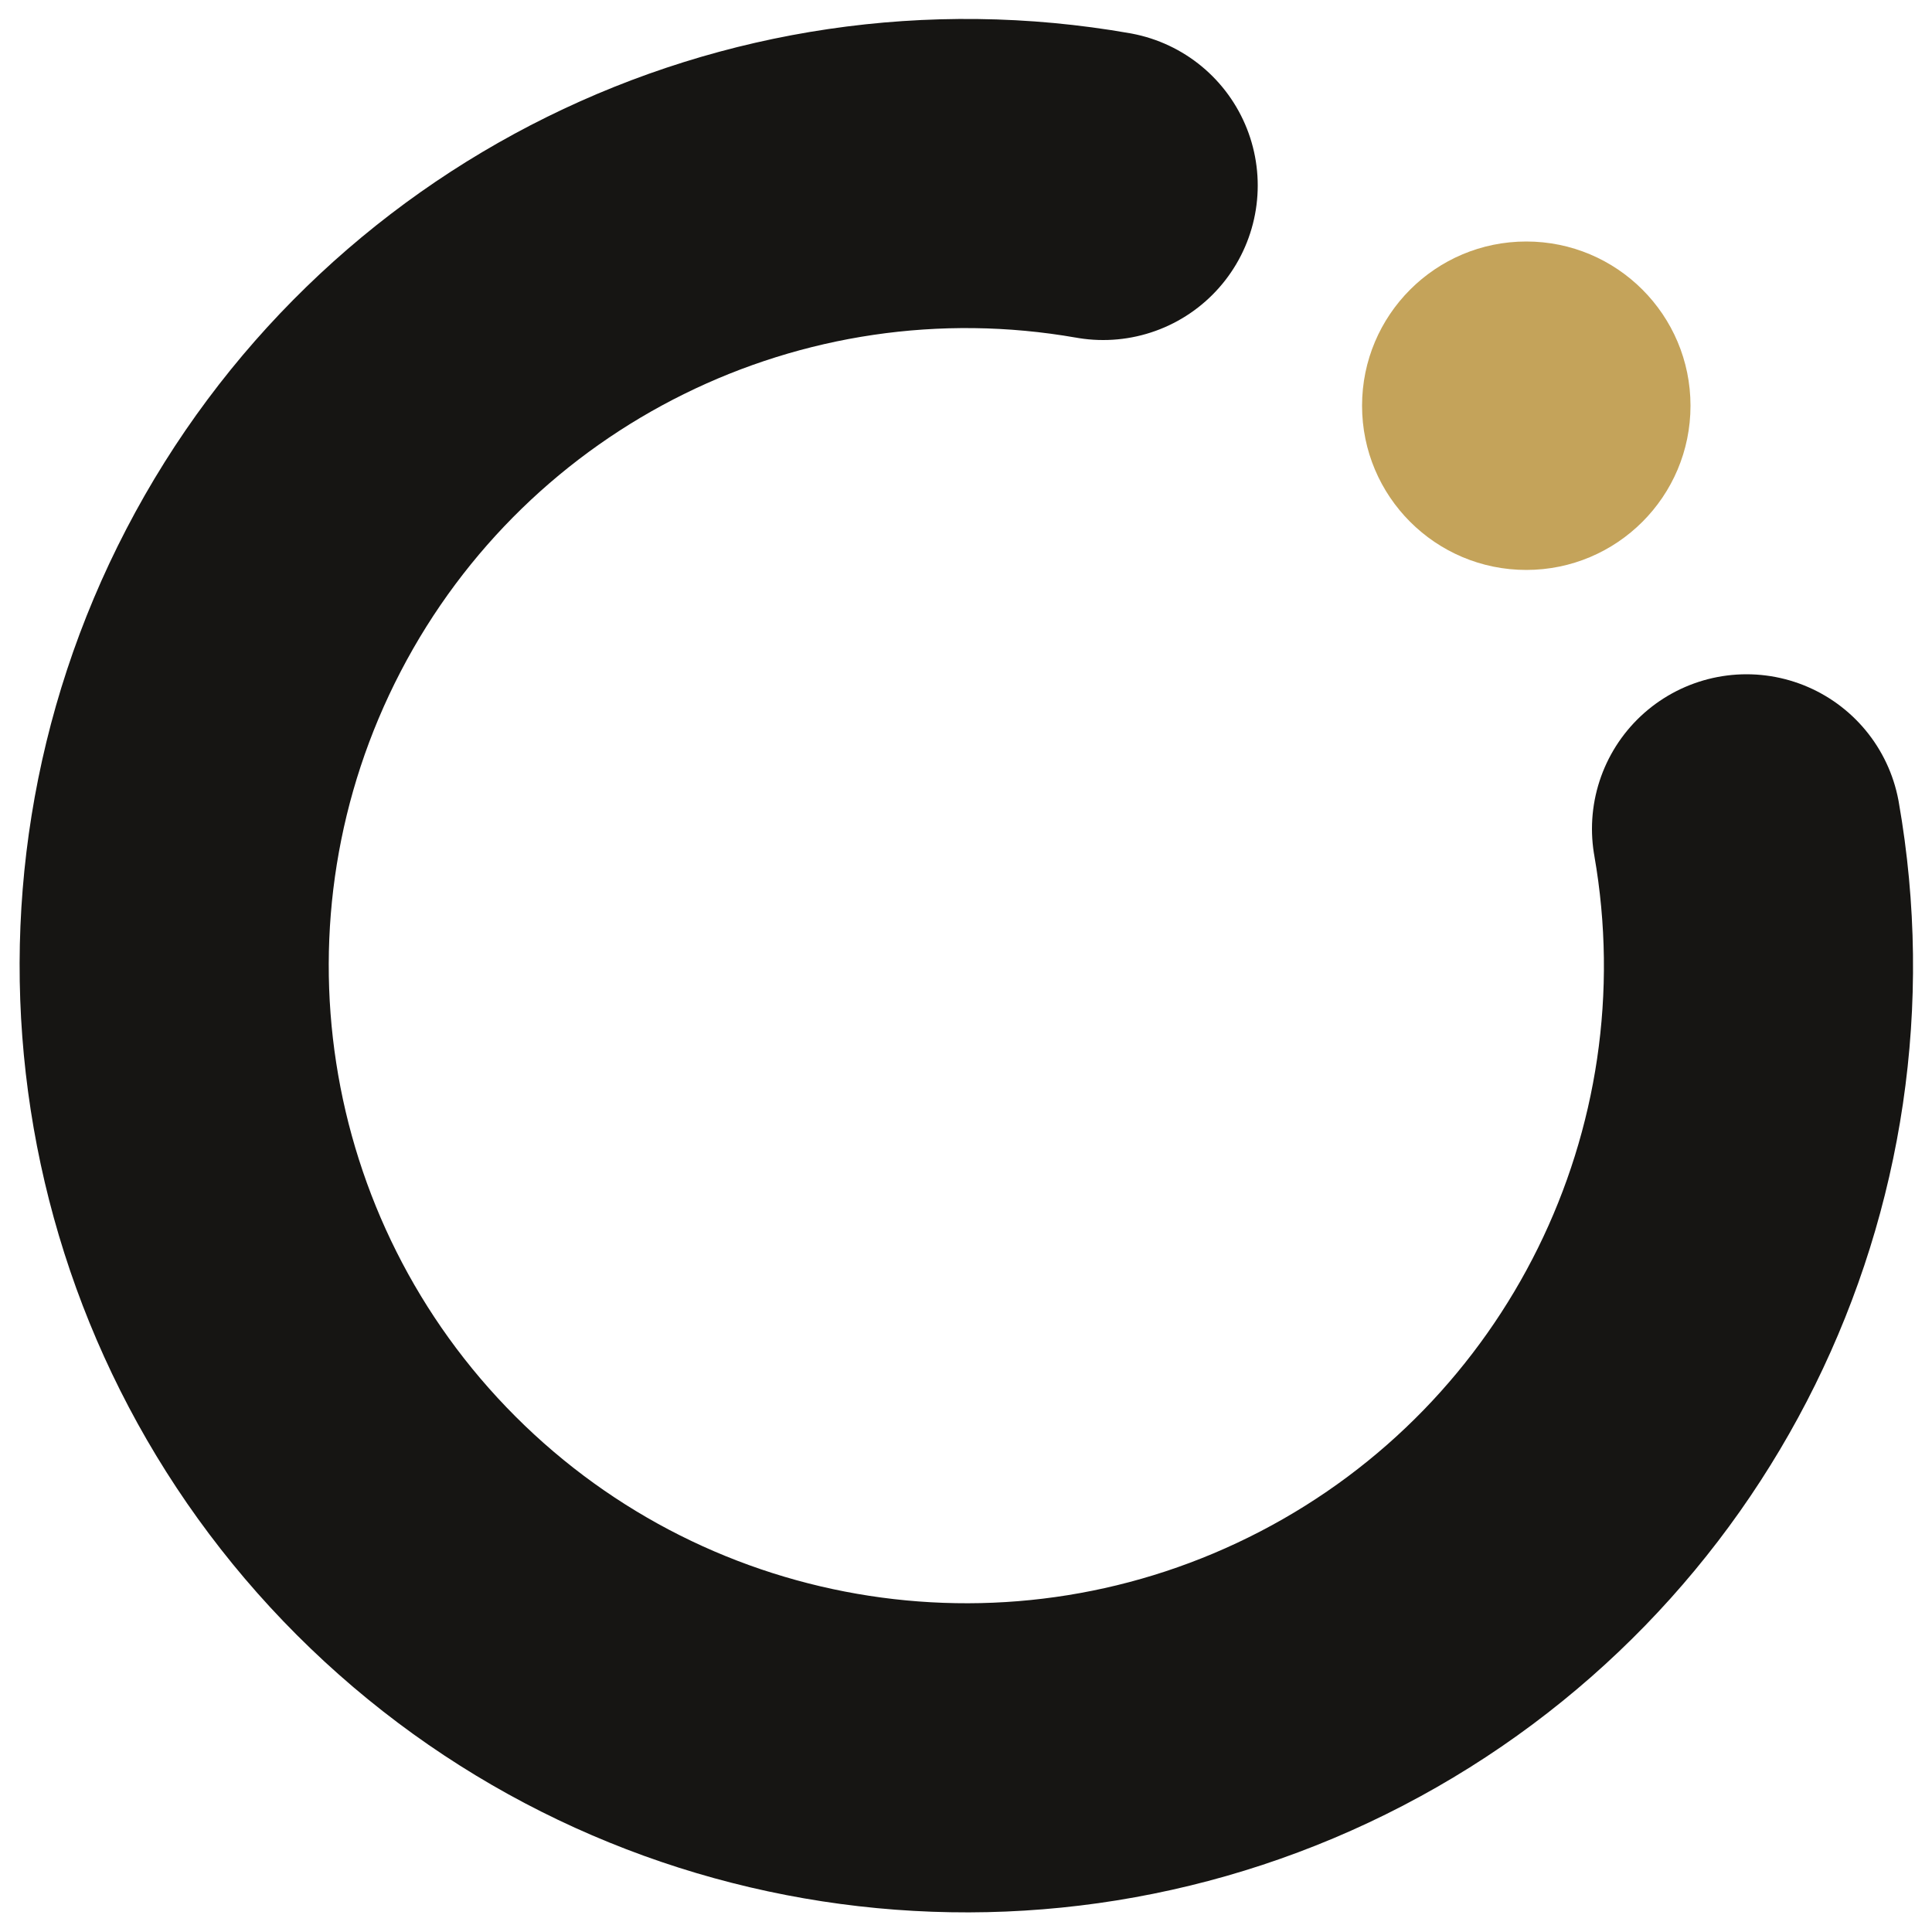
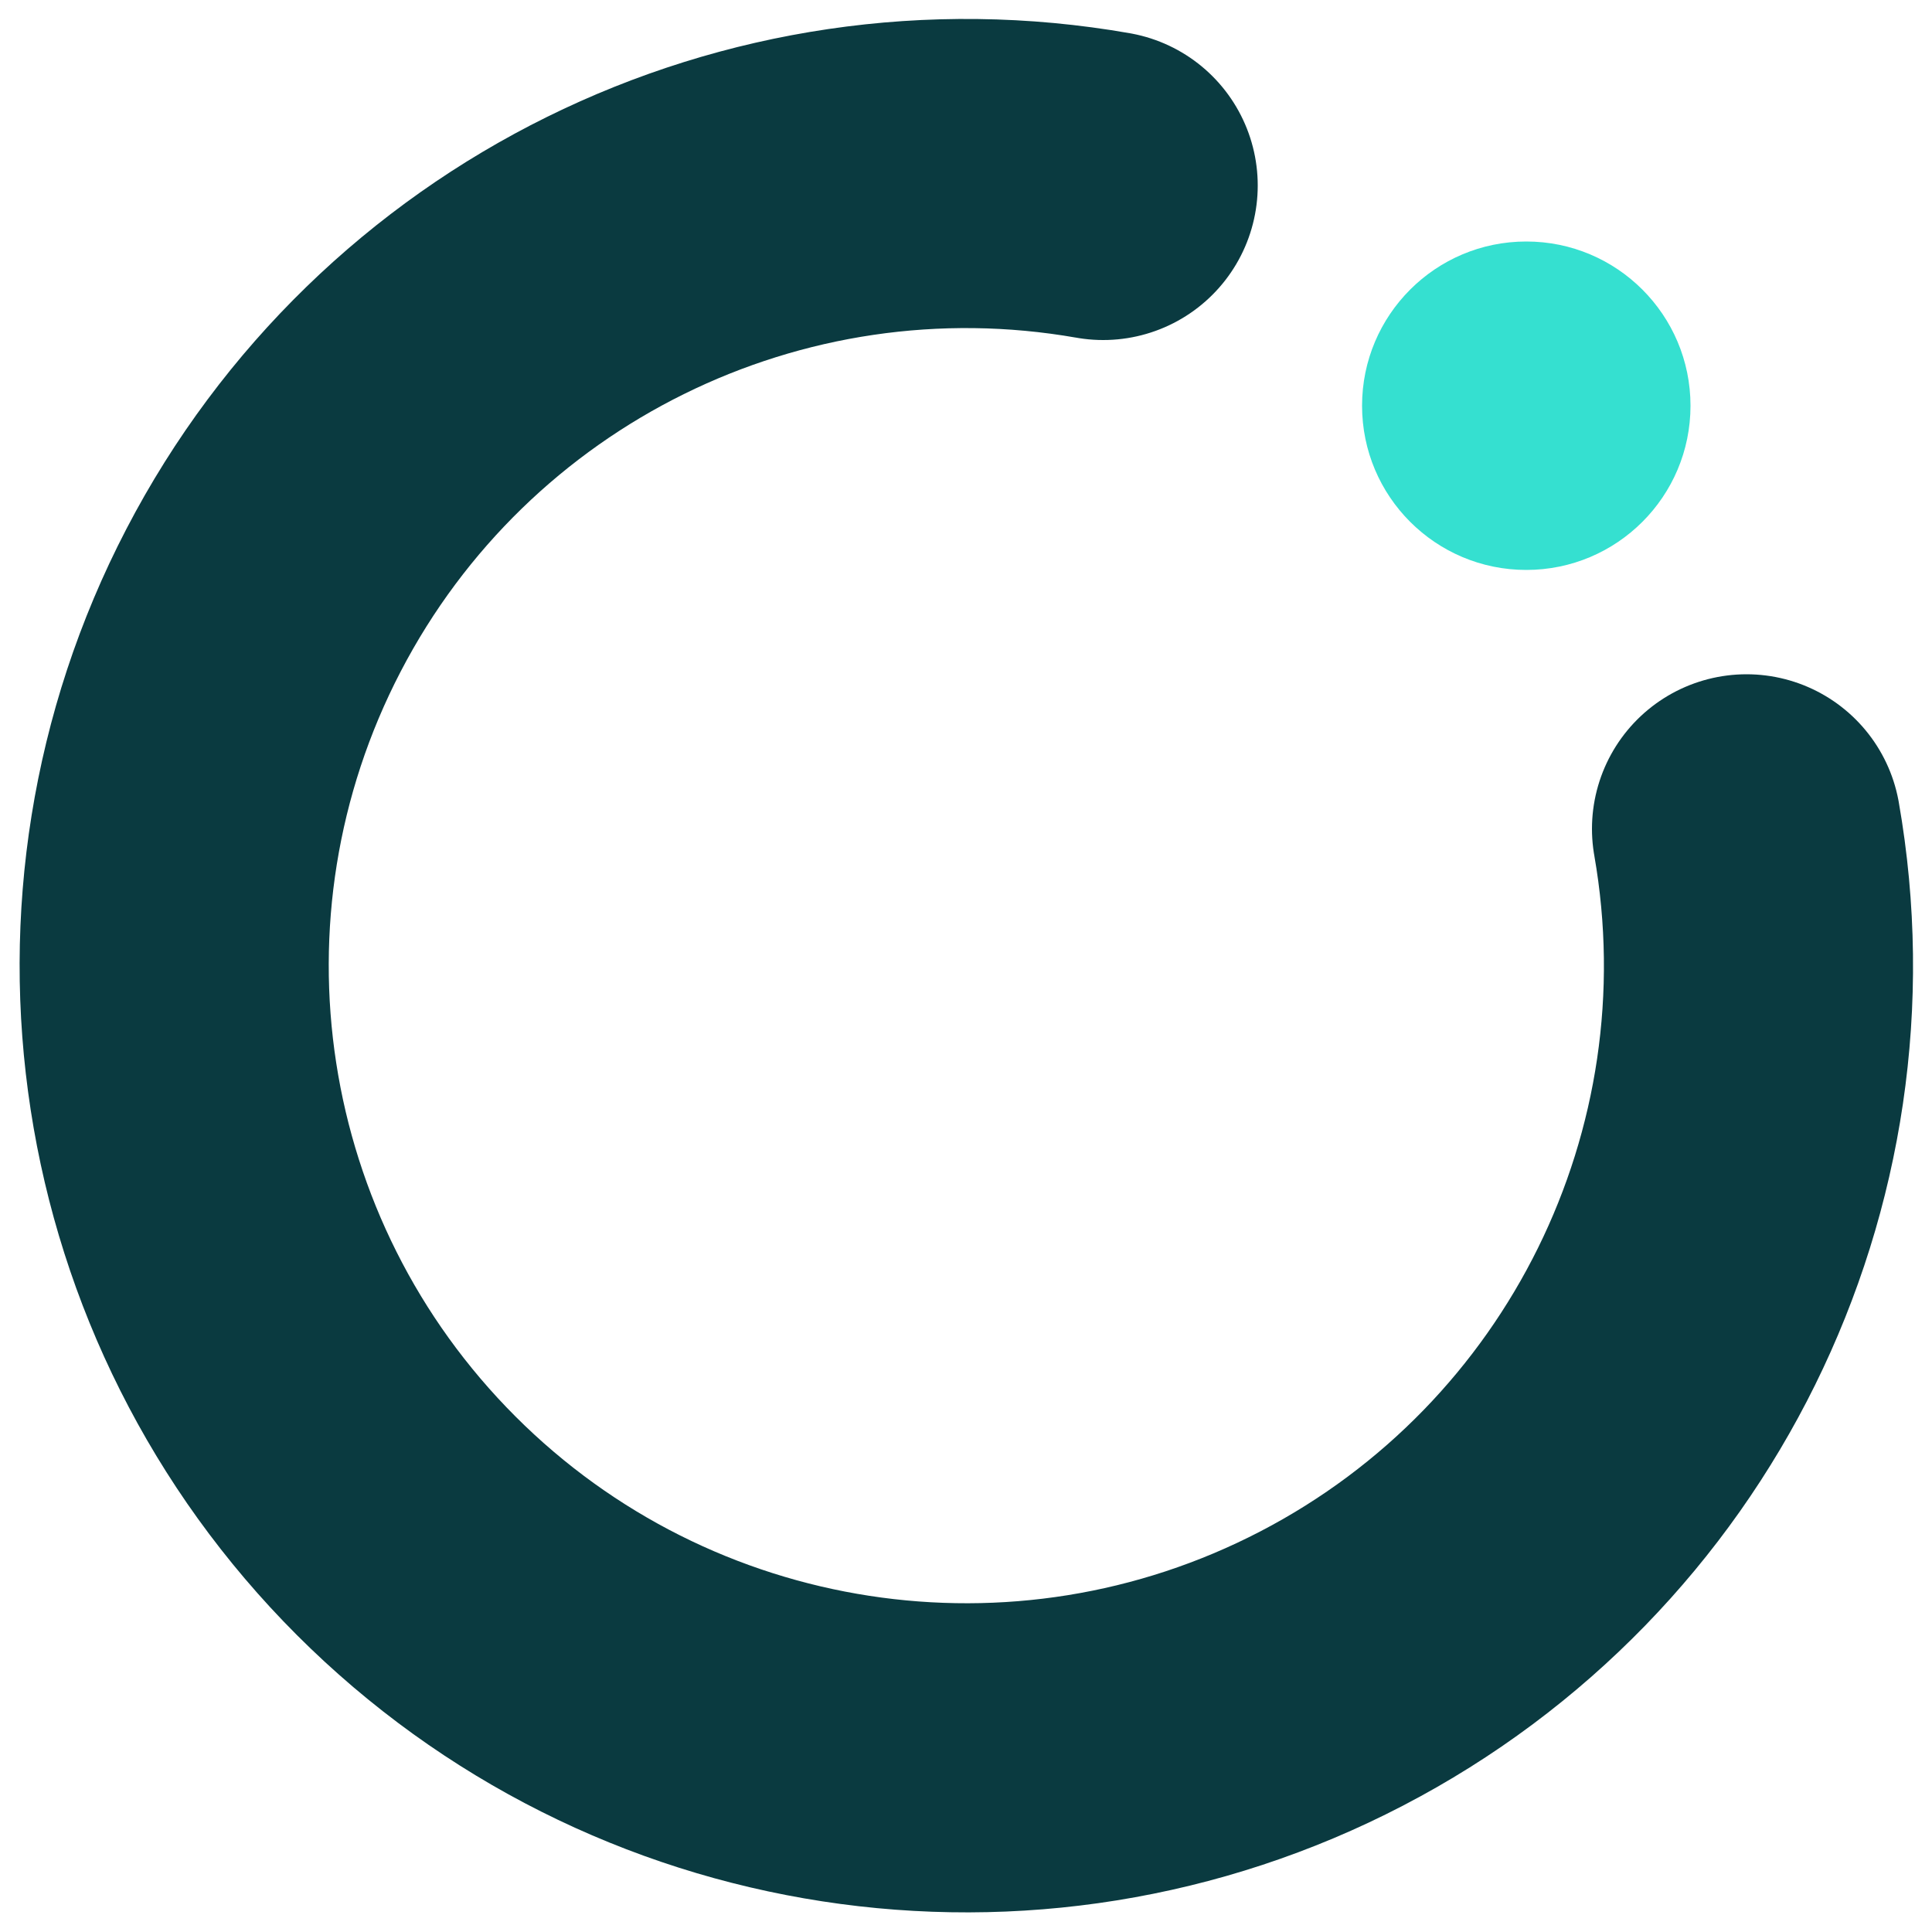
<svg xmlns="http://www.w3.org/2000/svg" viewBox="0 0 100 100" width="512" height="512">
-   <path d="M 57.1 9.6 A 41 41 0 1 0 90.4 42.9" fill="none" stroke="#161513" stroke-width="16" stroke-linecap="round" />
-   <circle cx="79" cy="21" r="8.5" fill="#C4A35A" />
+   <path d="M 57.1 9.6 A 41 41 0 1 0 90.4 42.9" fill="none" stroke="#0A3A40" stroke-width="16" stroke-linecap="round" />
+   <circle cx="79" cy="21" r="8.5" fill="#35E0D0" />
</svg>
